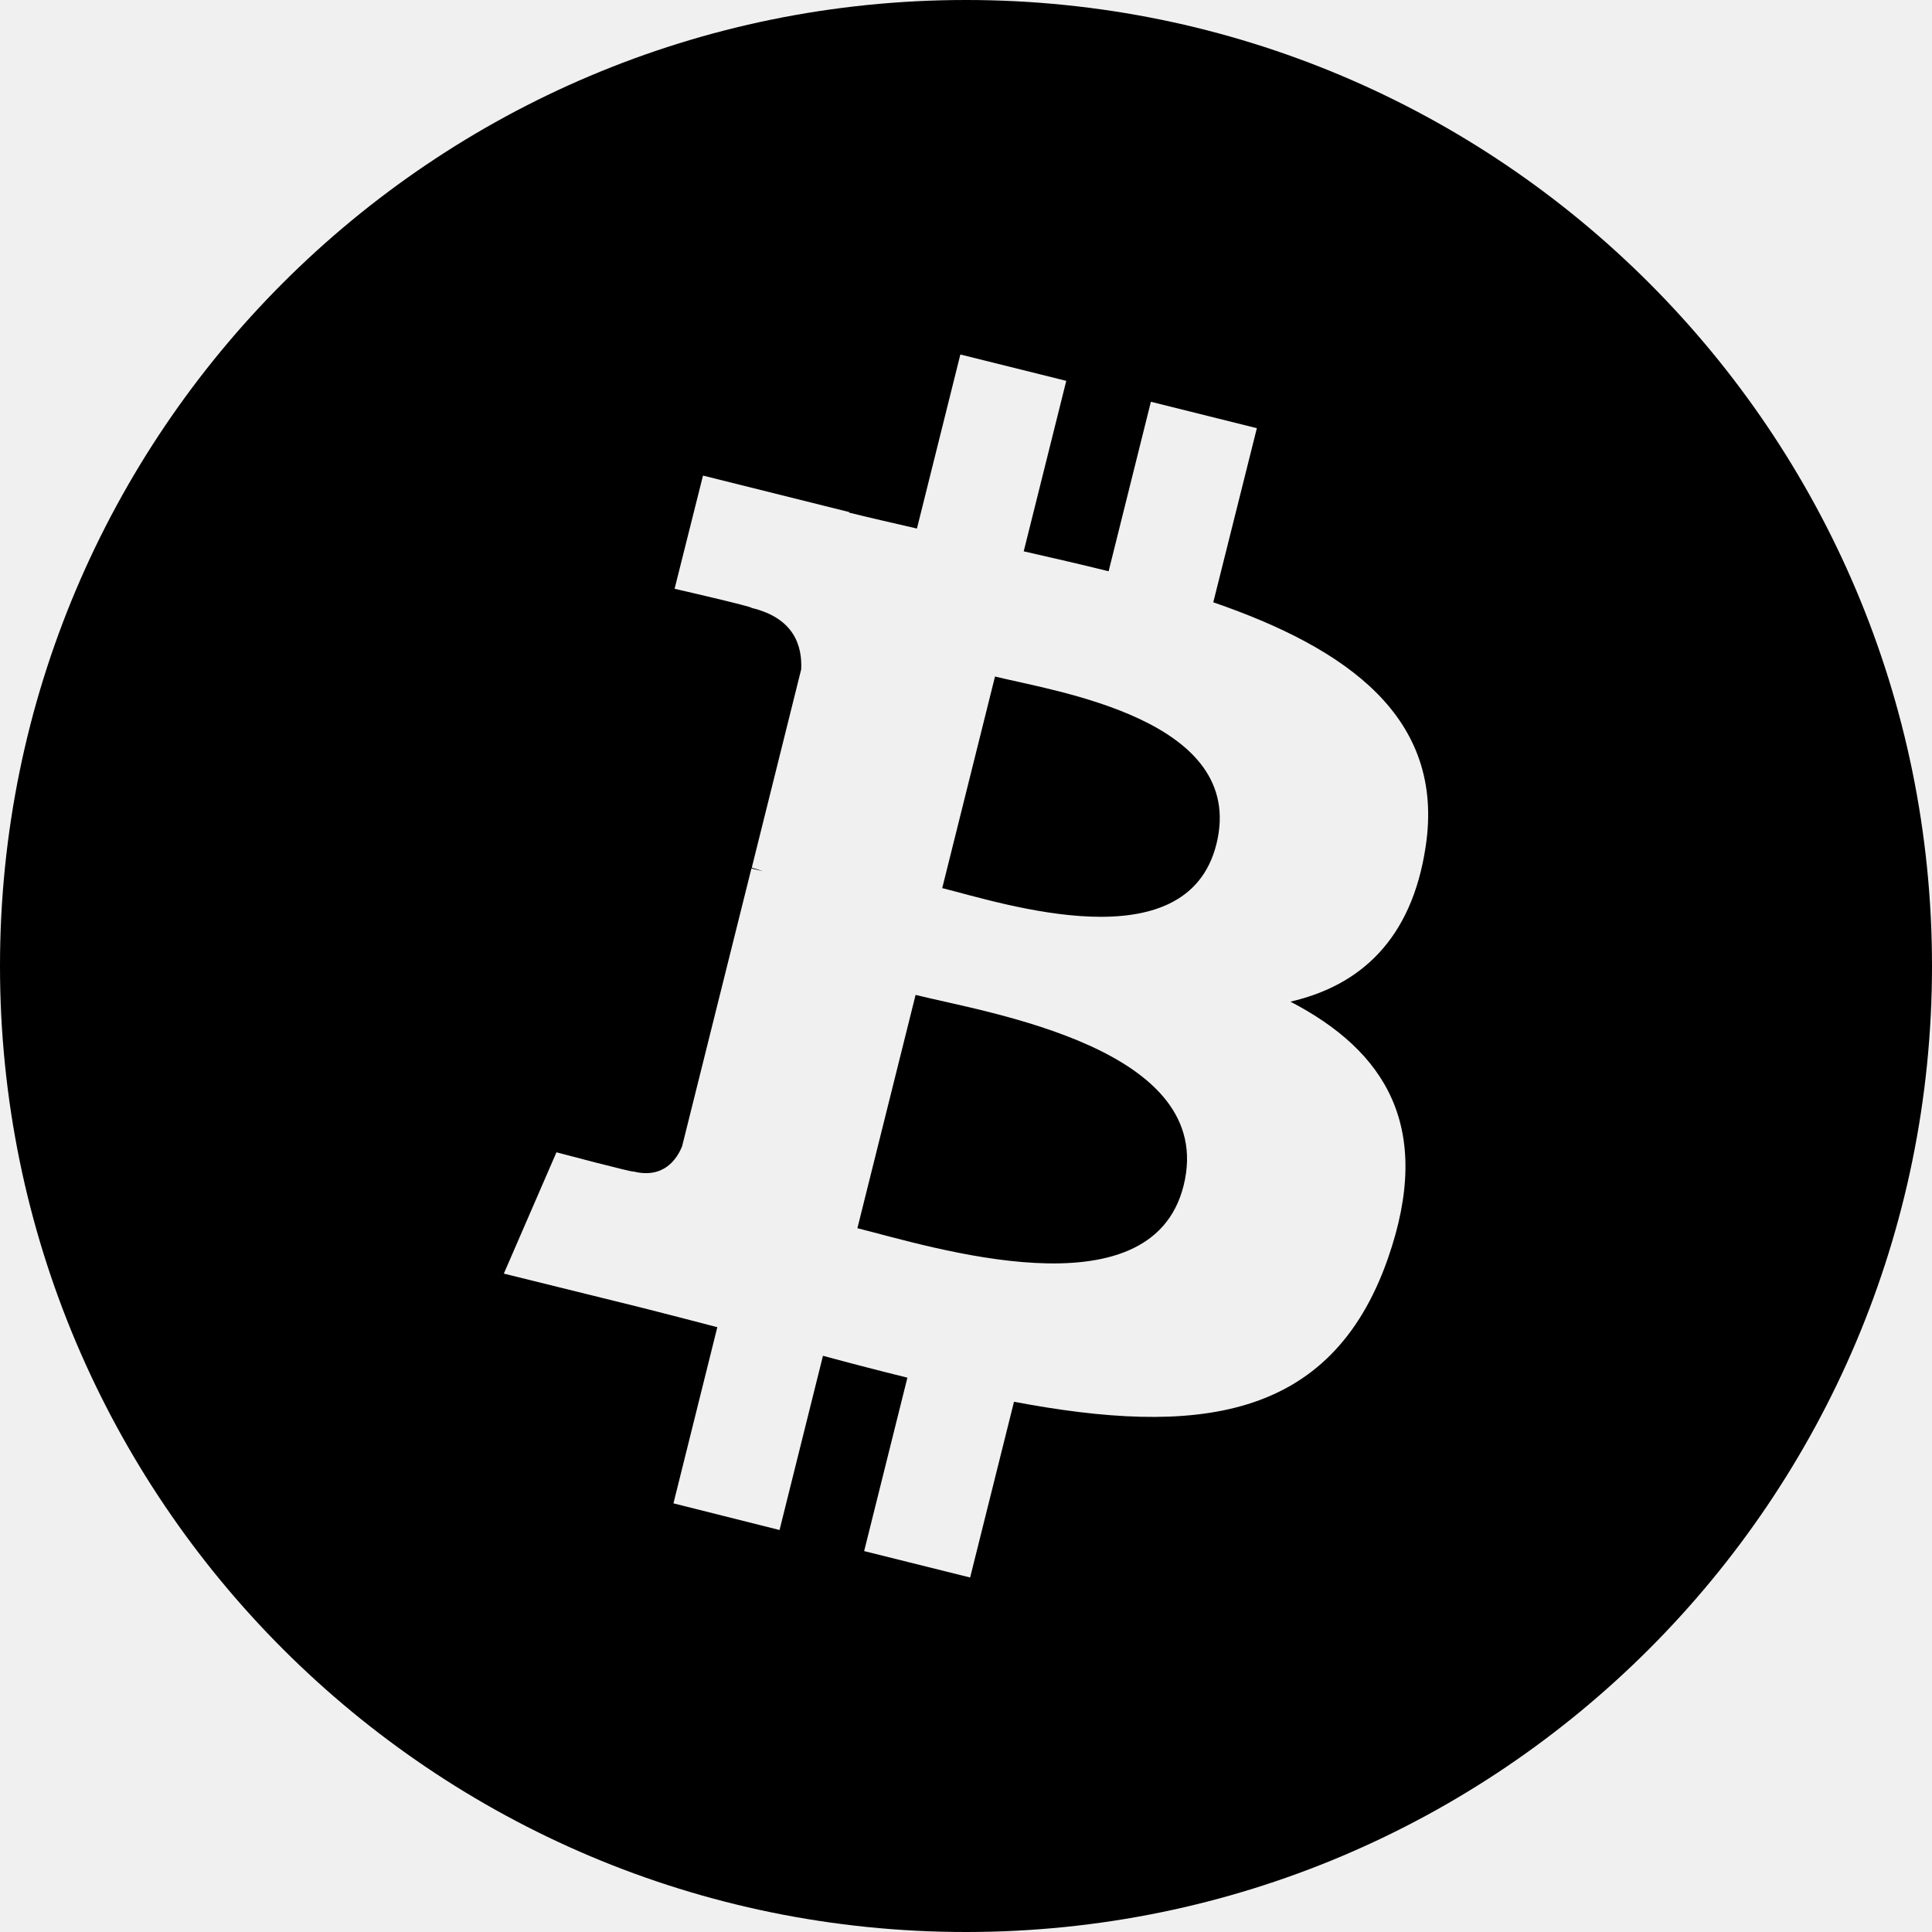
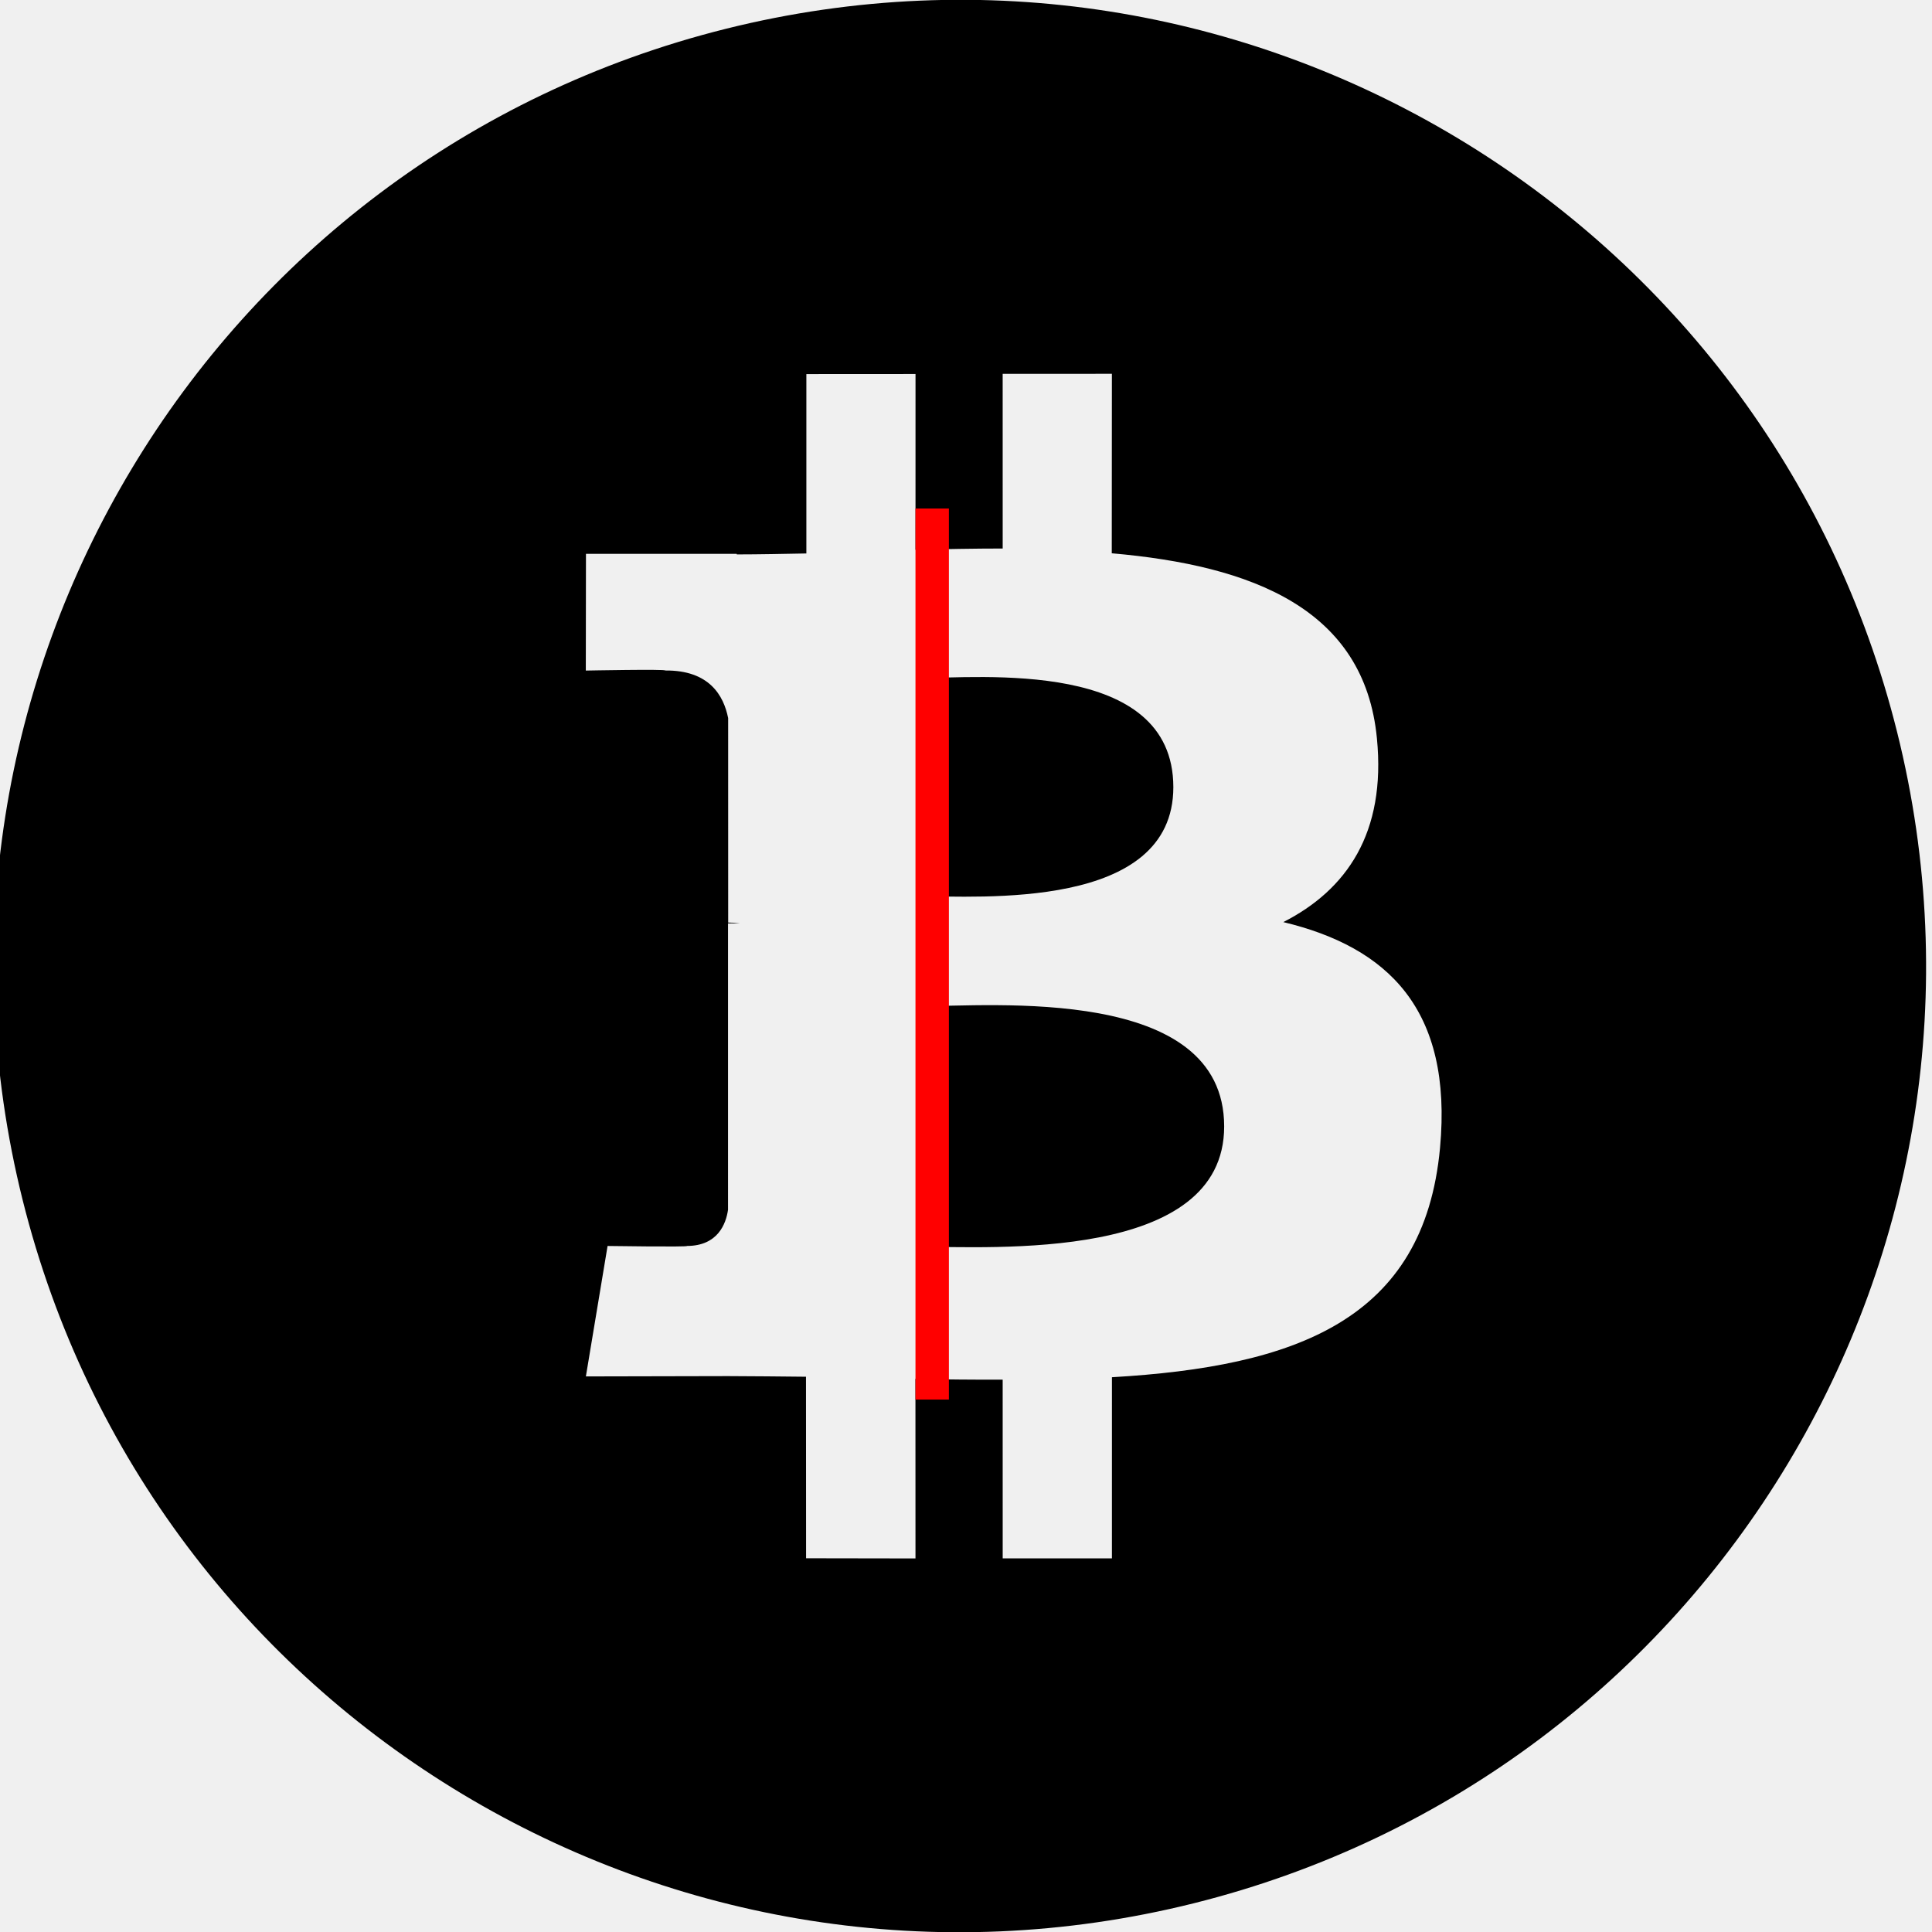
<svg xmlns="http://www.w3.org/2000/svg" id="svg1438" version="1.1" viewBox="0 0 86.728 86.728" height="86.728mm" width="86.728mm">
  <defs id="defs1432">
    <style id="style2">.cls-1{fill:#ff9000;}.cls-2{fill:#fff;}.cls-3{fill:#ffba00;}.cls-4{font-size:260px;letter-spacing:-0.03em;}.cls-4,.cls-7{fill:#4e4e4e;font-family:Ubuntu-BoldItalic, Ubuntu;font-style:italic;}.cls-4,.cls-8,.cls-9{font-weight:700;}.cls-5{letter-spacing:-0.04em;}.cls-6{letter-spacing:-0.05em;}.cls-7{font-size:57px;}.cls-12,.cls-9{letter-spacing:0.01em;}.cls-10,.cls-11,.cls-12,.cls-13,.cls-14{font-family:Ubuntu-LightItalic, Ubuntu;}.cls-10{letter-spacing:-0.02em;}.cls-11{letter-spacing:-0.02em;}.cls-13{letter-spacing:-0.01em;}.cls-14{letter-spacing:0.01em;}</style>
  </defs>
-   <path style="opacity:1;fill:#000000;fill-opacity:1;stroke:none;stroke-width:10.758;stroke-miterlimit:4;stroke-dasharray:none;stroke-opacity:1" d="M 163.895 0 A 163.895 163.895 0 0 0 0 163.895 A 163.895 163.895 0 0 0 163.895 327.791 A 163.895 163.895 0 0 0 327.791 163.895 A 163.895 163.895 0 0 0 163.895 0 z M 162.938 60.145 L 180.908 64.617 L 173.688 93.541 C 178.518 94.64 183.368 95.748 188.092 96.924 L 195.264 68.166 L 213.244 72.648 L 205.85 102.188 C 228.554 110.006 245.167 121.731 241.898 143.539 C 239.536 159.505 230.684 167.236 218.941 169.945 C 235.071 178.343 243.286 191.222 235.467 213.551 C 225.758 241.288 202.697 243.613 172.039 237.828 L 164.596 267.646 L 146.615 263.164 L 153.953 233.74 C 149.268 232.583 144.534 231.358 139.627 230.027 L 132.26 259.588 L 114.26 255.064 L 121.703 225.178 C 117.509 224.098 113.239 222.96 108.891 221.871 L 85.482 216.086 L 94.41 195.504 C 94.41 195.504 107.666 199.022 107.482 198.762 C 112.573 200.025 114.83 196.698 115.727 194.49 L 127.488 147.348 L 129.416 147.818 A 14.375 14.375 0 0 0 127.547 147.221 L 135.934 113.564 C 136.117 109.708 134.835 104.888 127.518 103.143 C 127.797 102.95 114.453 99.895 114.453 99.895 L 119.273 80.689 L 144.08 86.879 L 144.08 86.975 C 147.811 87.9 151.658 88.777 155.572 89.674 L 162.938 60.145 z M 168.818 114.779 L 159.863 150.682 C 170.015 153.208 201.31 163.534 206.381 143.221 C 211.654 122.03 178.961 117.305 168.818 114.779 z M 155.342 168.799 L 145.469 208.383 C 157.655 211.41 195.254 223.481 200.816 201.152 C 206.62 177.869 167.538 171.845 155.342 168.799 z " transform="scale(0.2645833)" id="path845" />
+   <path style="opacity:1;fill:#000000;fill-opacity:1;stroke:none;stroke-width:2.846;stroke-miterlimit:4;stroke-dasharray:none;stroke-opacity:1" d="M 32.591,1.291 A 43.364,43.364 0 0 0 1.015,53.862 43.364,43.364 0 0 0 53.587,85.439 43.364,43.364 0 0 0 85.163,32.867 43.364,43.364 0 0 0 32.591,1.291 Z m 3.607,15.501 4.9,-0.003 -0.001,7.888 c 1.31,-0.027 2.626,-0.054 3.914,-0.054 l -8.43e-4,-7.842 4.903,-9.78e-4 -0.006,8.057 c 6.329,0.553 11.345,2.499 11.903,8.307 0.416,4.25 -1.361,6.802 -4.202,8.249 4.678,1.123 7.612,3.903 7.035,10.136 -0.716,7.742 -6.487,9.816 -14.728,10.295 l -9.04e-4,8.132 -4.903,9.79e-4 -9.02e-4,-8.023 c -1.277,0.003 -2.571,-0.008 -3.916,-0.035 l 0.002,8.06 -4.911,-0.008 -0.004,-8.149 c -1.146,-0.009 -2.315,-0.027 -3.501,-0.028 l -6.38,0.014 0.974,-5.856 c 0,0 3.628,0.054 3.564,-0.001 1.388,-0.002 1.754,-1 1.843,-1.625 l -1.99e-4,-12.855 0.525,-0.003 a 3.803,3.803 0 0 0 -0.518,-0.034 L 32.687,32.235 c -0.2,-1.002 -0.838,-2.157 -2.828,-2.136 0.059,-0.067 -3.562,0.003 -3.562,0.003 l 0.007,-5.239 6.765,-3e-6 0.006,0.025 c 1.017,-0.001 2.061,-0.023 3.123,-0.043 z m 5.009,13.649 7.43e-4,9.79 c 2.768,-0.002 11.463,0.645 11.464,-4.895 -0.003,-5.778 -8.699,-4.897 -11.465,-4.895 z m 4.45e-4,14.731 9.2e-4,10.794 c 3.322,-0.003 13.747,0.687 13.745,-5.401 -0.001,-6.349 -10.42,-5.392 -13.746,-5.393 z" id="path845" />
+   <rect style="opacity:1;fill:#ff0000;fill-opacity:1;stroke:none;stroke-width:2.846;stroke-miterlimit:4;stroke-dasharray:8.537, 8.537;stroke-dashoffset:0;stroke-opacity:1" id="rect816" width="1.5" height="40" x="41.096" y="22.827" />
</svg>
